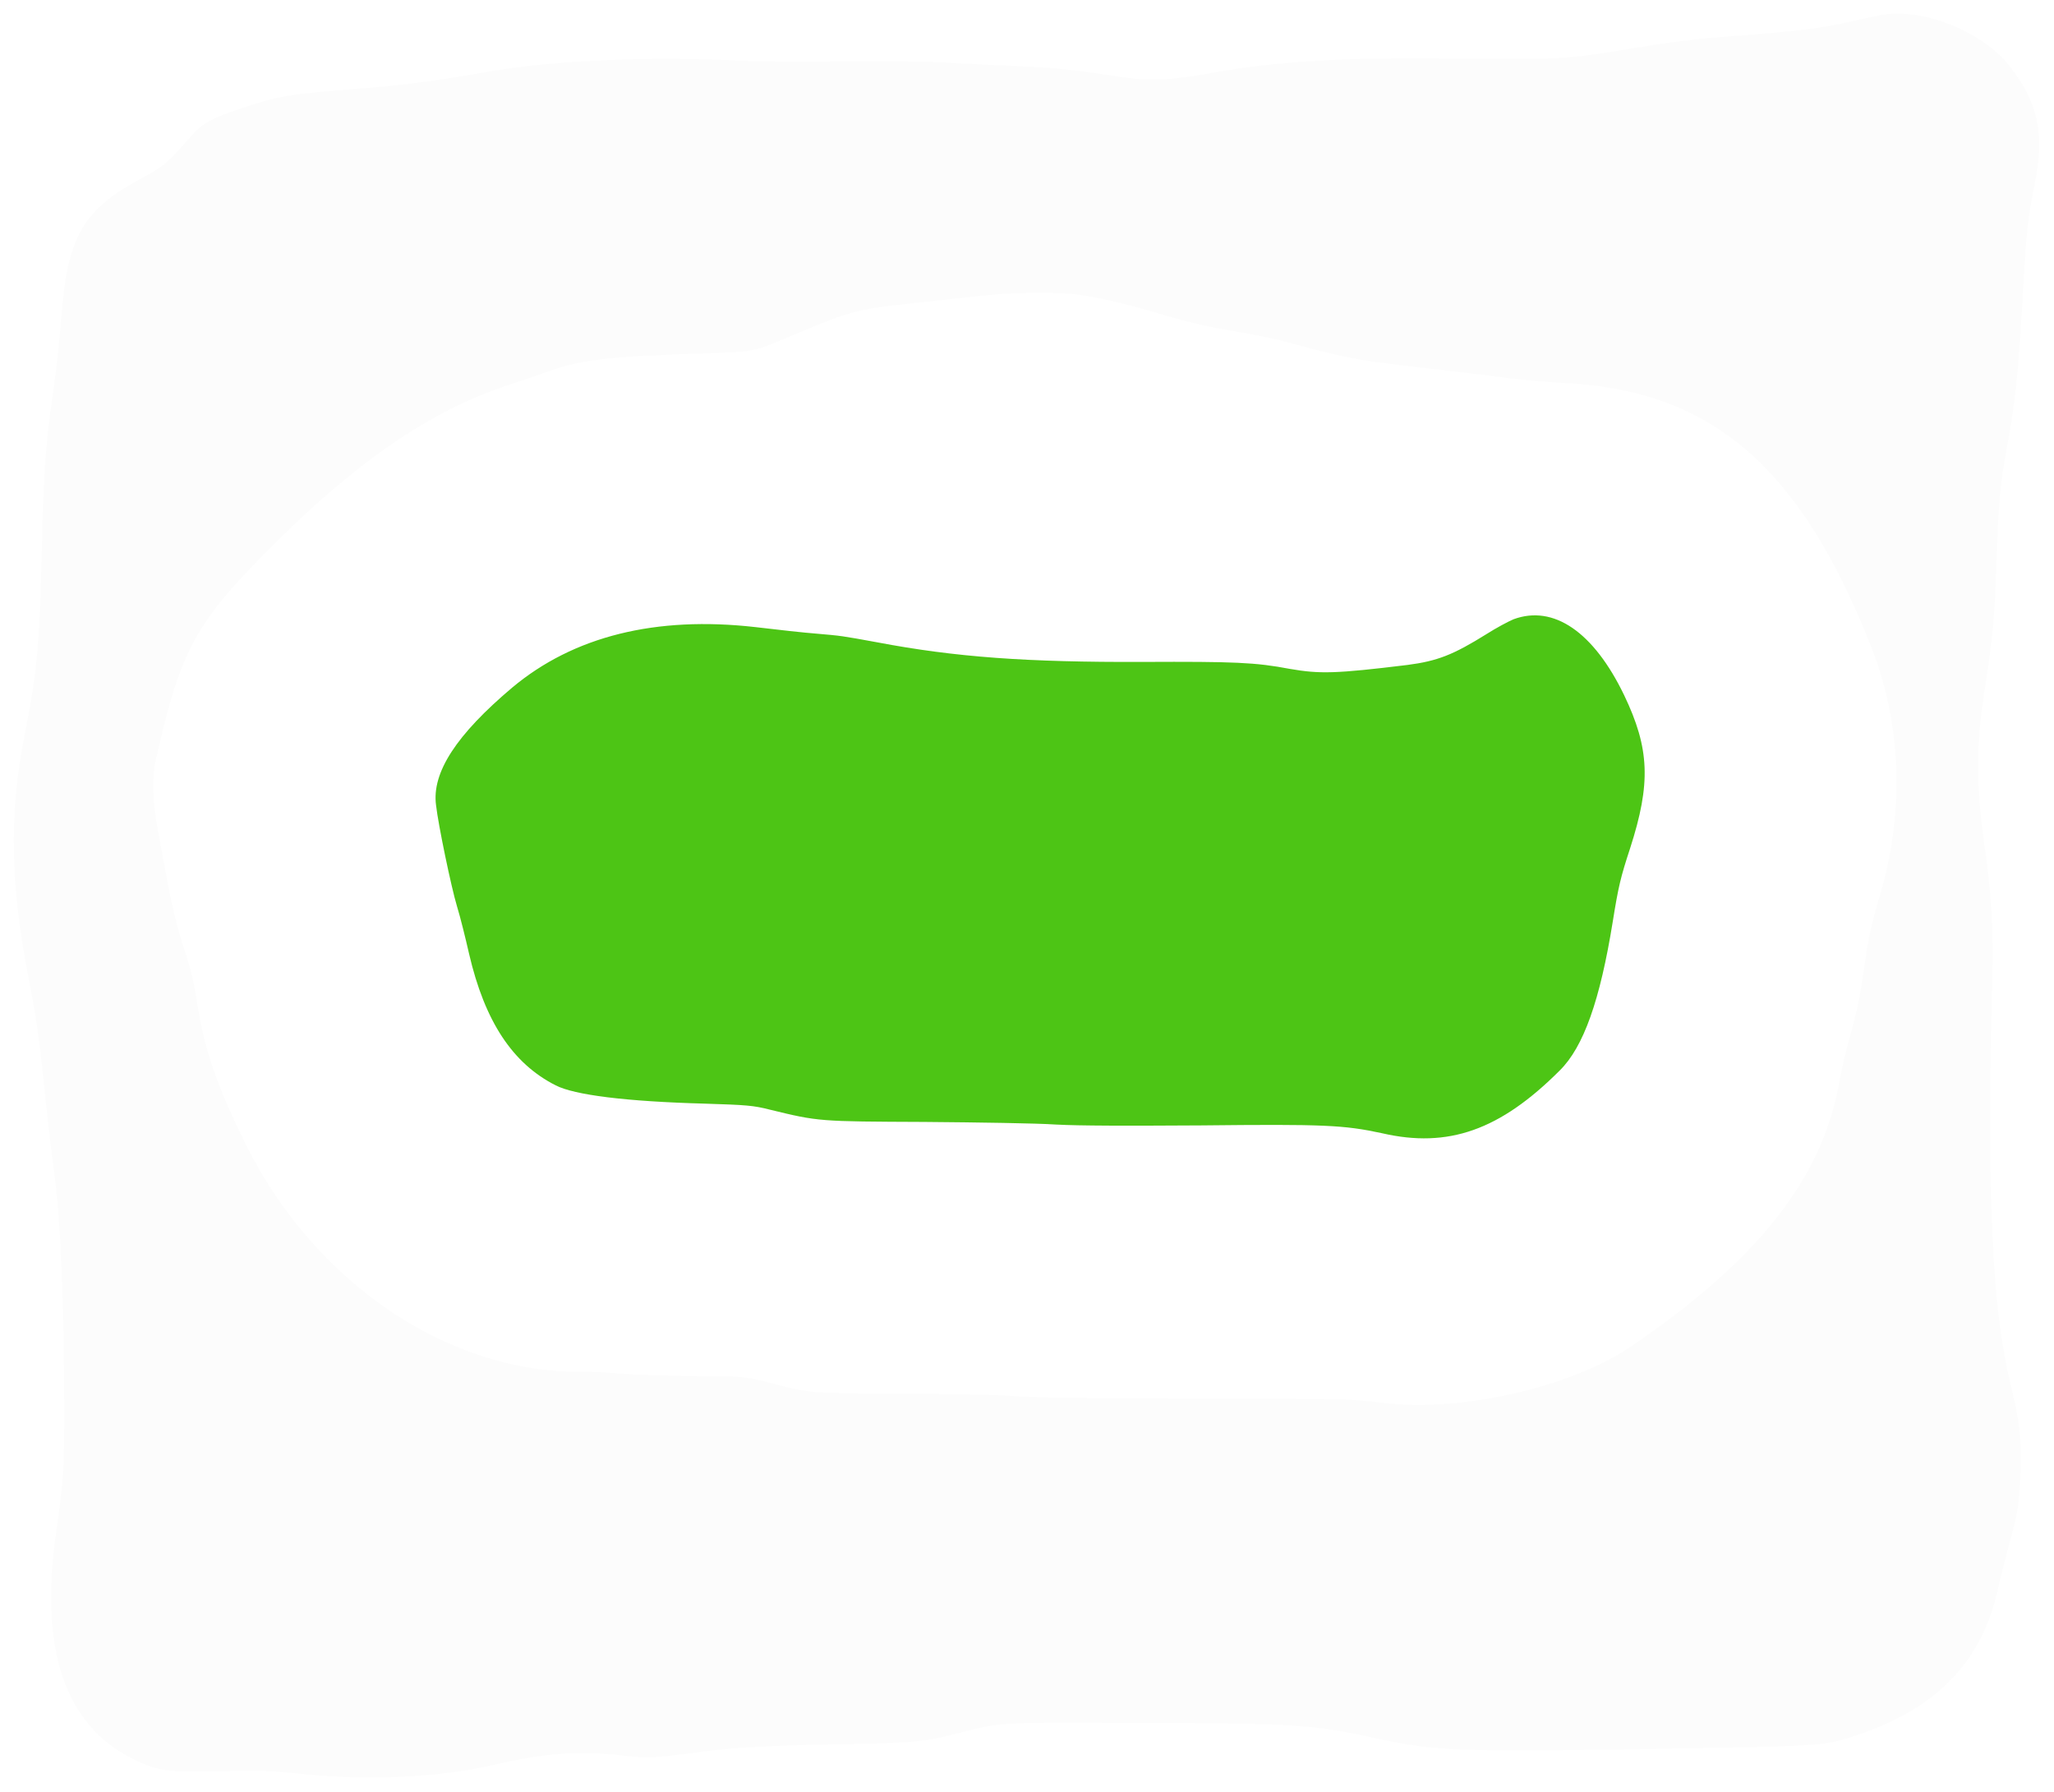
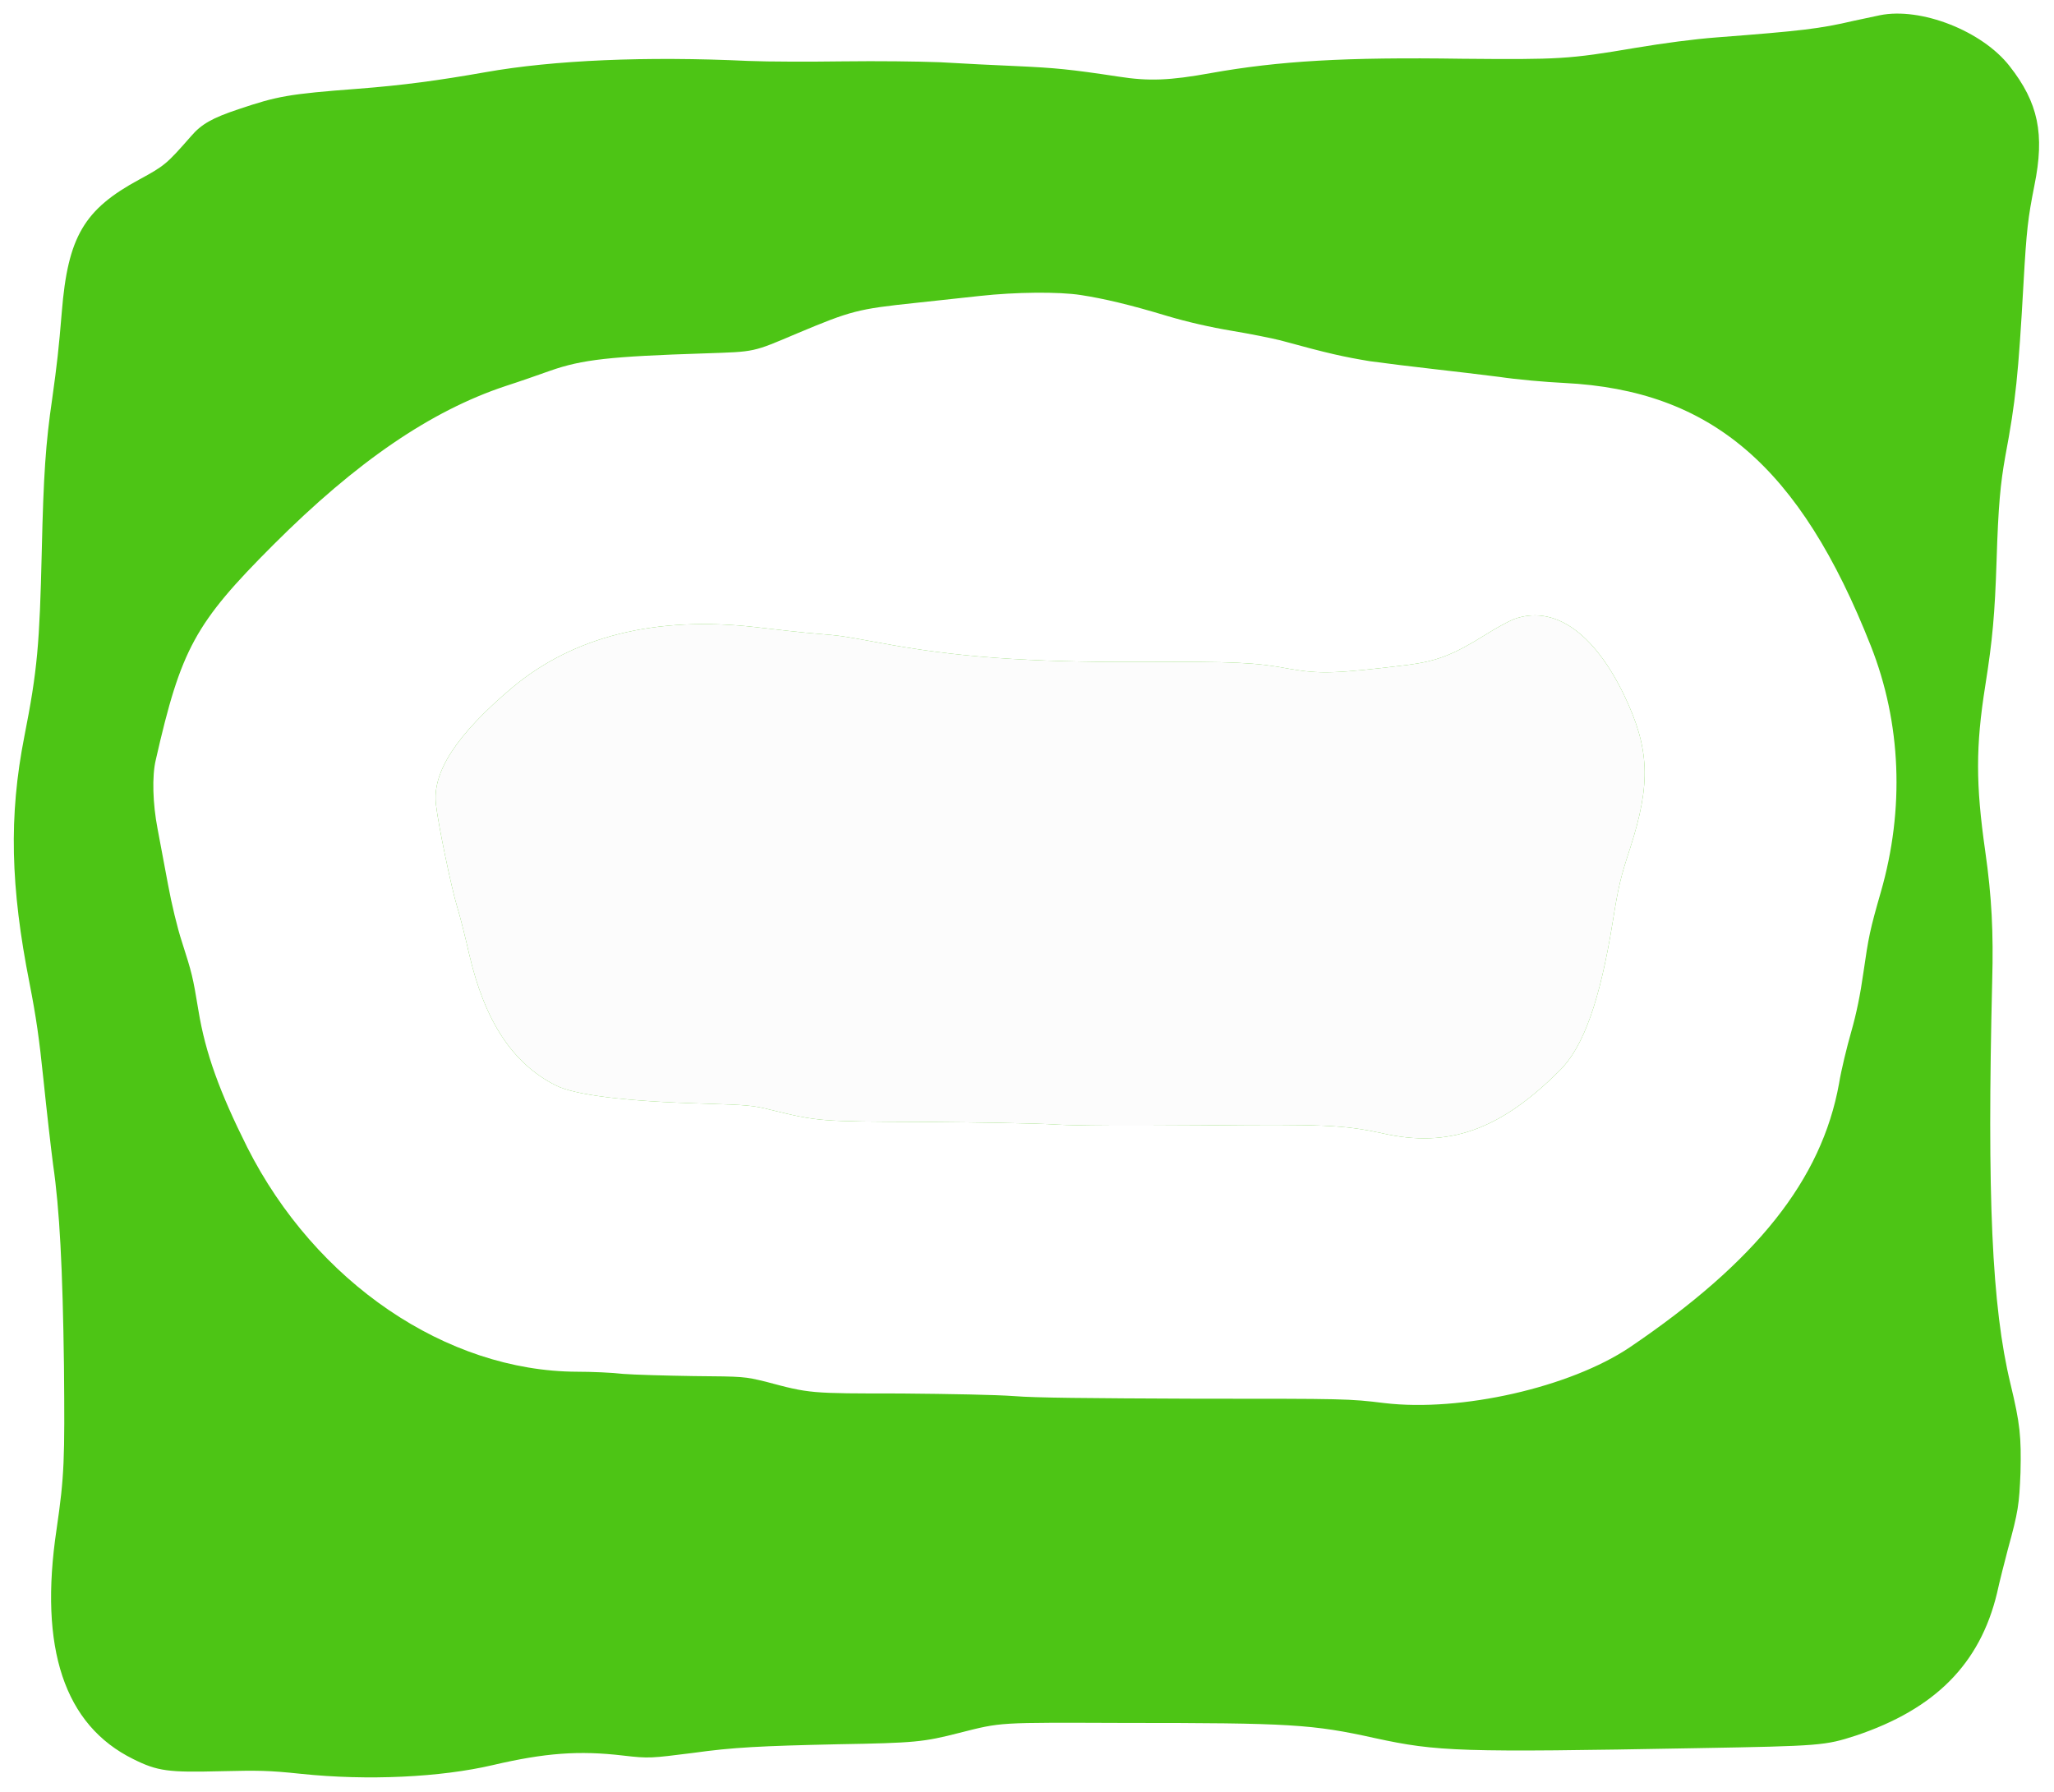
<svg xmlns="http://www.w3.org/2000/svg" viewBox="0 0 1180 1029">
-   <g fill="#fcfcfc">
+   <g fill="#4dc515">
    <g transform="translate(0,1029) scale(0.25,-0.25)">
      <path d="M4320 4081 c-5 -1 -33 -7 -61 -13 -77 -18 -119 -23 -315 -38 -52 -4 -120 -13 -186 -24 -153 -26 -175 -27 -398 -25 -269 4 -421 -5 -578 -33 -94 -17 -142 -19 -212 -8 -112 17 -146 20 -232 24 -48 2 -128 6 -178 9 -55 2 -141 3 -223 2 -72 -1 -170 -1 -218 1 -233 11 -447 2 -604 -26 -108 -19 -189 -30 -293 -38 -159 -12 -185 -17 -274 -47 -60 -20 -85 -34 -109 -62 -56 -64 -61 -68 -118 -99 -128 -69 -165 -132 -179 -305 -7 -85 -11 -120 -22 -199 -15 -102 -20 -175 -24 -350 -5 -214 -10 -274 -40 -426 -36 -183 -32 -346 12 -568 15 -77 22 -125 32 -222 7 -68 17 -156 22 -194 15 -103 22 -238 25 -462 2 -216 1 -253 -17 -376 -41 -274 18 -450 176 -528 56 -28 81 -31 200 -28 88 2 110 2 186 -6 153 -16 320 -8 440 20 120 28 198 34 300 22 60 -7 64 -6 160 6 93 13 155 16 334 20 176 3 196 5 278 26 99 25 86 24 380 23 381 0 432 -3 576 -35 143 -31 195 -33 738 -23 287 5 296 6 367 29 182 61 285 165 324 327 6 28 18 74 25 101 24 87 26 103 29 176 2 83 -1 113 -23 204 -43 178 -54 430 -42 927 3 110 -1 192 -16 297 -22 154 -22 241 0 380 17 107 22 166 26 286 4 130 9 179 20 241 24 128 30 186 42 399 7 123 10 148 25 224 24 118 9 190 -57 274 -63 81 -204 136 -298 117z m-1836 -643 c52 -8 112 -22 198 -48 47 -14 100 -26 148 -34 42 -7 92 -17 112 -22 113 -31 146 -38 206 -48 36 -5 102 -13 146 -18 44 -5 112 -13 151 -18 40 -6 107 -12 150 -14 337 -17 541 -191 704 -604 70 -177 78 -375 23 -566 -25 -87 -28 -102 -40 -185 -7 -50 -16 -94 -28 -136 -10 -35 -23 -88 -28 -119 -40 -221 -190 -409 -481 -606 -137 -92 -388 -149 -564 -128 -82 10 -87 10 -433 10 -251 1 -369 2 -418 6 -41 3 -143 5 -260 6 -210 0 -209 0 -310 27 -50 12 -50 12 -166 13 -64 1 -137 3 -162 5 -25 3 -73 5 -106 5 -300 1 -601 205 -758 516 -63 126 -96 216 -112 314 -13 79 -15 86 -38 158 -10 30 -24 88 -32 132 -8 43 -19 101 -24 128 -11 57 -13 121 -4 158 58 255 90 314 270 494 191 191 362 308 534 365 31 10 77 26 102 35 74 26 138 33 356 40 117 4 108 2 212 46 124 52 139 56 272 70 45 5 112 12 148 16 82 9 181 10 232 2z" />
      <path d="M3478 2693 c-12 -5 -40 -20 -62 -34 -77 -48 -113 -62 -182 -71 -164 -20 -201 -21 -270 -9 -79 15 -127 17 -338 16 -266 -1 -431 11 -610 45 -82 15 -82 15 -140 20 -27 2 -90 9 -140 15 -229 26 -418 -21 -559 -139 -128 -108 -185 -195 -175 -270 5 -45 35 -189 48 -232 8 -26 20 -75 28 -110 36 -155 100 -252 199 -302 43 -22 160 -37 343 -42 95 -3 111 -4 150 -14 111 -27 111 -27 354 -28 122 -1 258 -3 302 -6 54 -3 163 -3 334 -2 283 3 328 1 416 -18 152 -35 271 7 408 144 55 54 93 162 122 342 13 81 18 102 40 169 48 149 45 229 -14 352 -70 145 -162 208 -254 174z" />
    </g>
  </g>
-   <g fill="#4dc515">
+   <g fill="#fcfcfc">
    <g transform="translate(0,1029) scale(0.25,-0.25)">
      <path d="M3478 2693 c-12 -5 -40 -20 -62 -34 -77 -48 -113 -62 -182 -71 -164 -20 -201 -21 -270 -9 -79 15 -127 17 -338 16 -266 -1 -431 11 -610 45 -82 15 -82 15 -140 20 -27 2 -90 9 -140 15 -229 26 -418 -21 -559 -139 -128 -108 -185 -195 -175 -270 5 -45 35 -189 48 -232 8 -26 20 -75 28 -110 36 -155 100 -252 199 -302 43 -22 160 -37 343 -42 95 -3 111 -4 150 -14 111 -27 111 -27 354 -28 122 -1 258 -3 302 -6 54 -3 163 -3 334 -2 283 3 328 1 416 -18 152 -35 271 7 408 144 55 54 93 162 122 342 13 81 18 102 40 169 48 149 45 229 -14 352 -70 145 -162 208 -254 174z" />
    </g>
  </g>
</svg>
